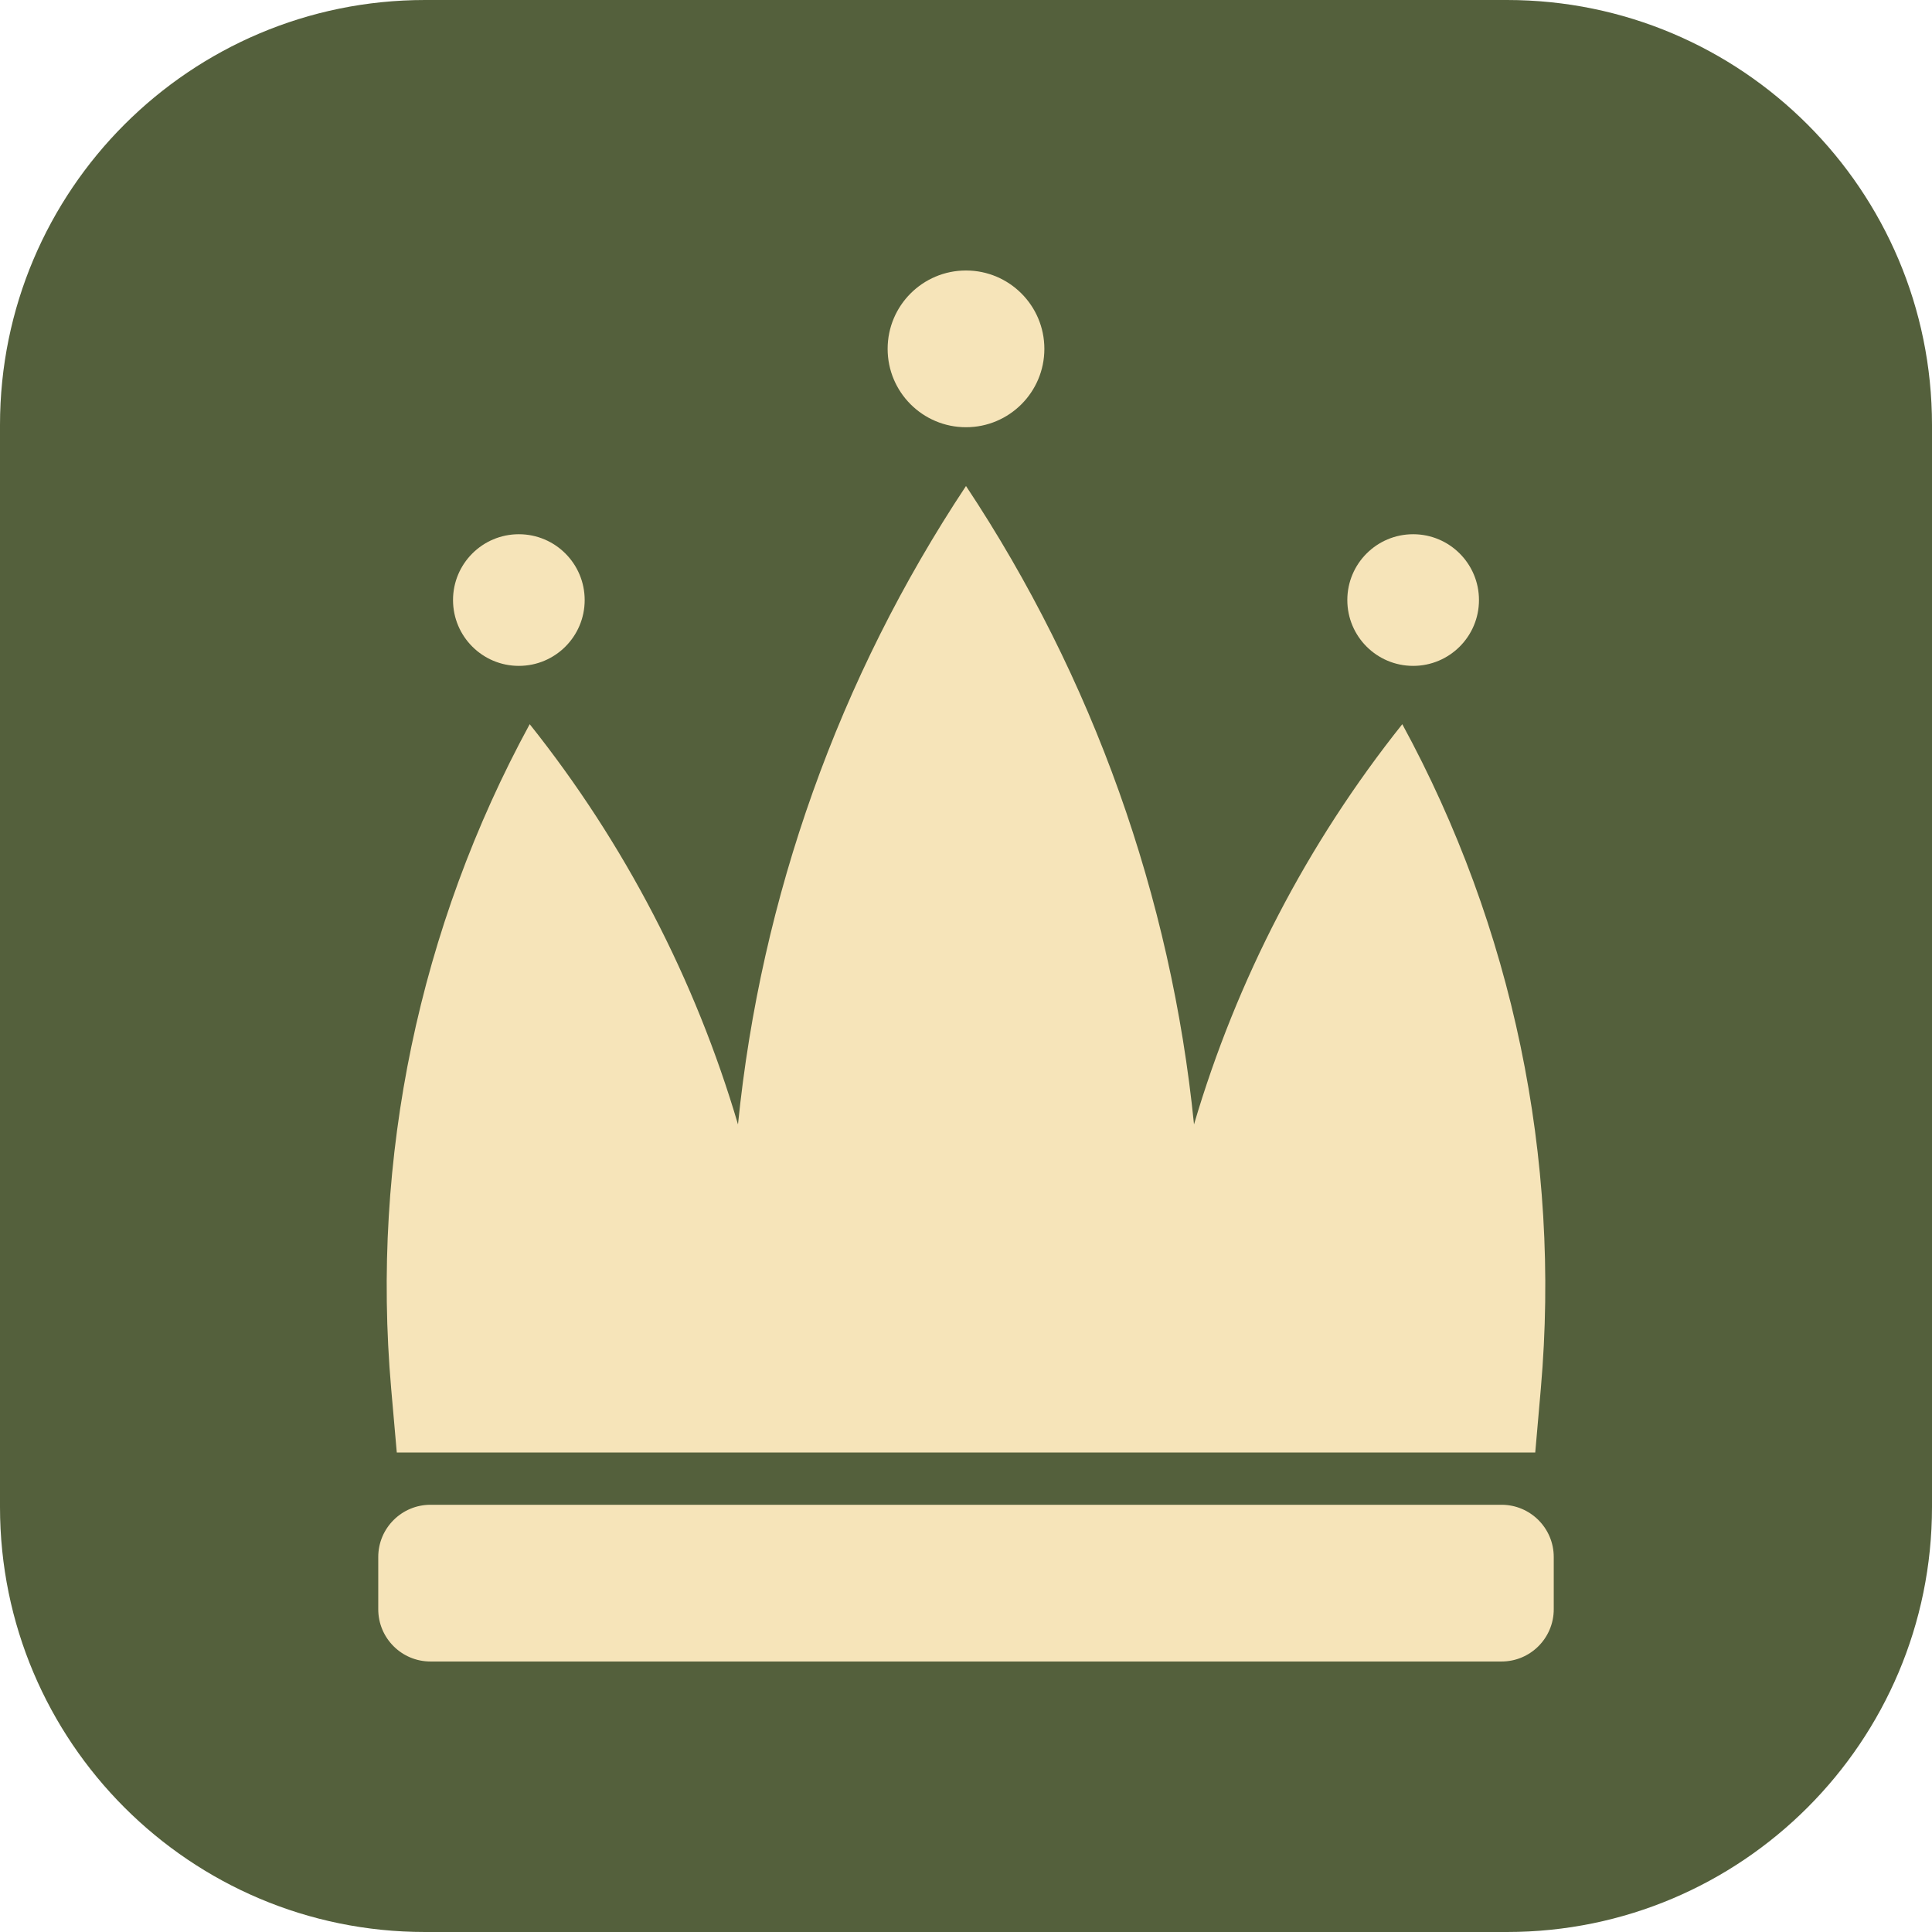
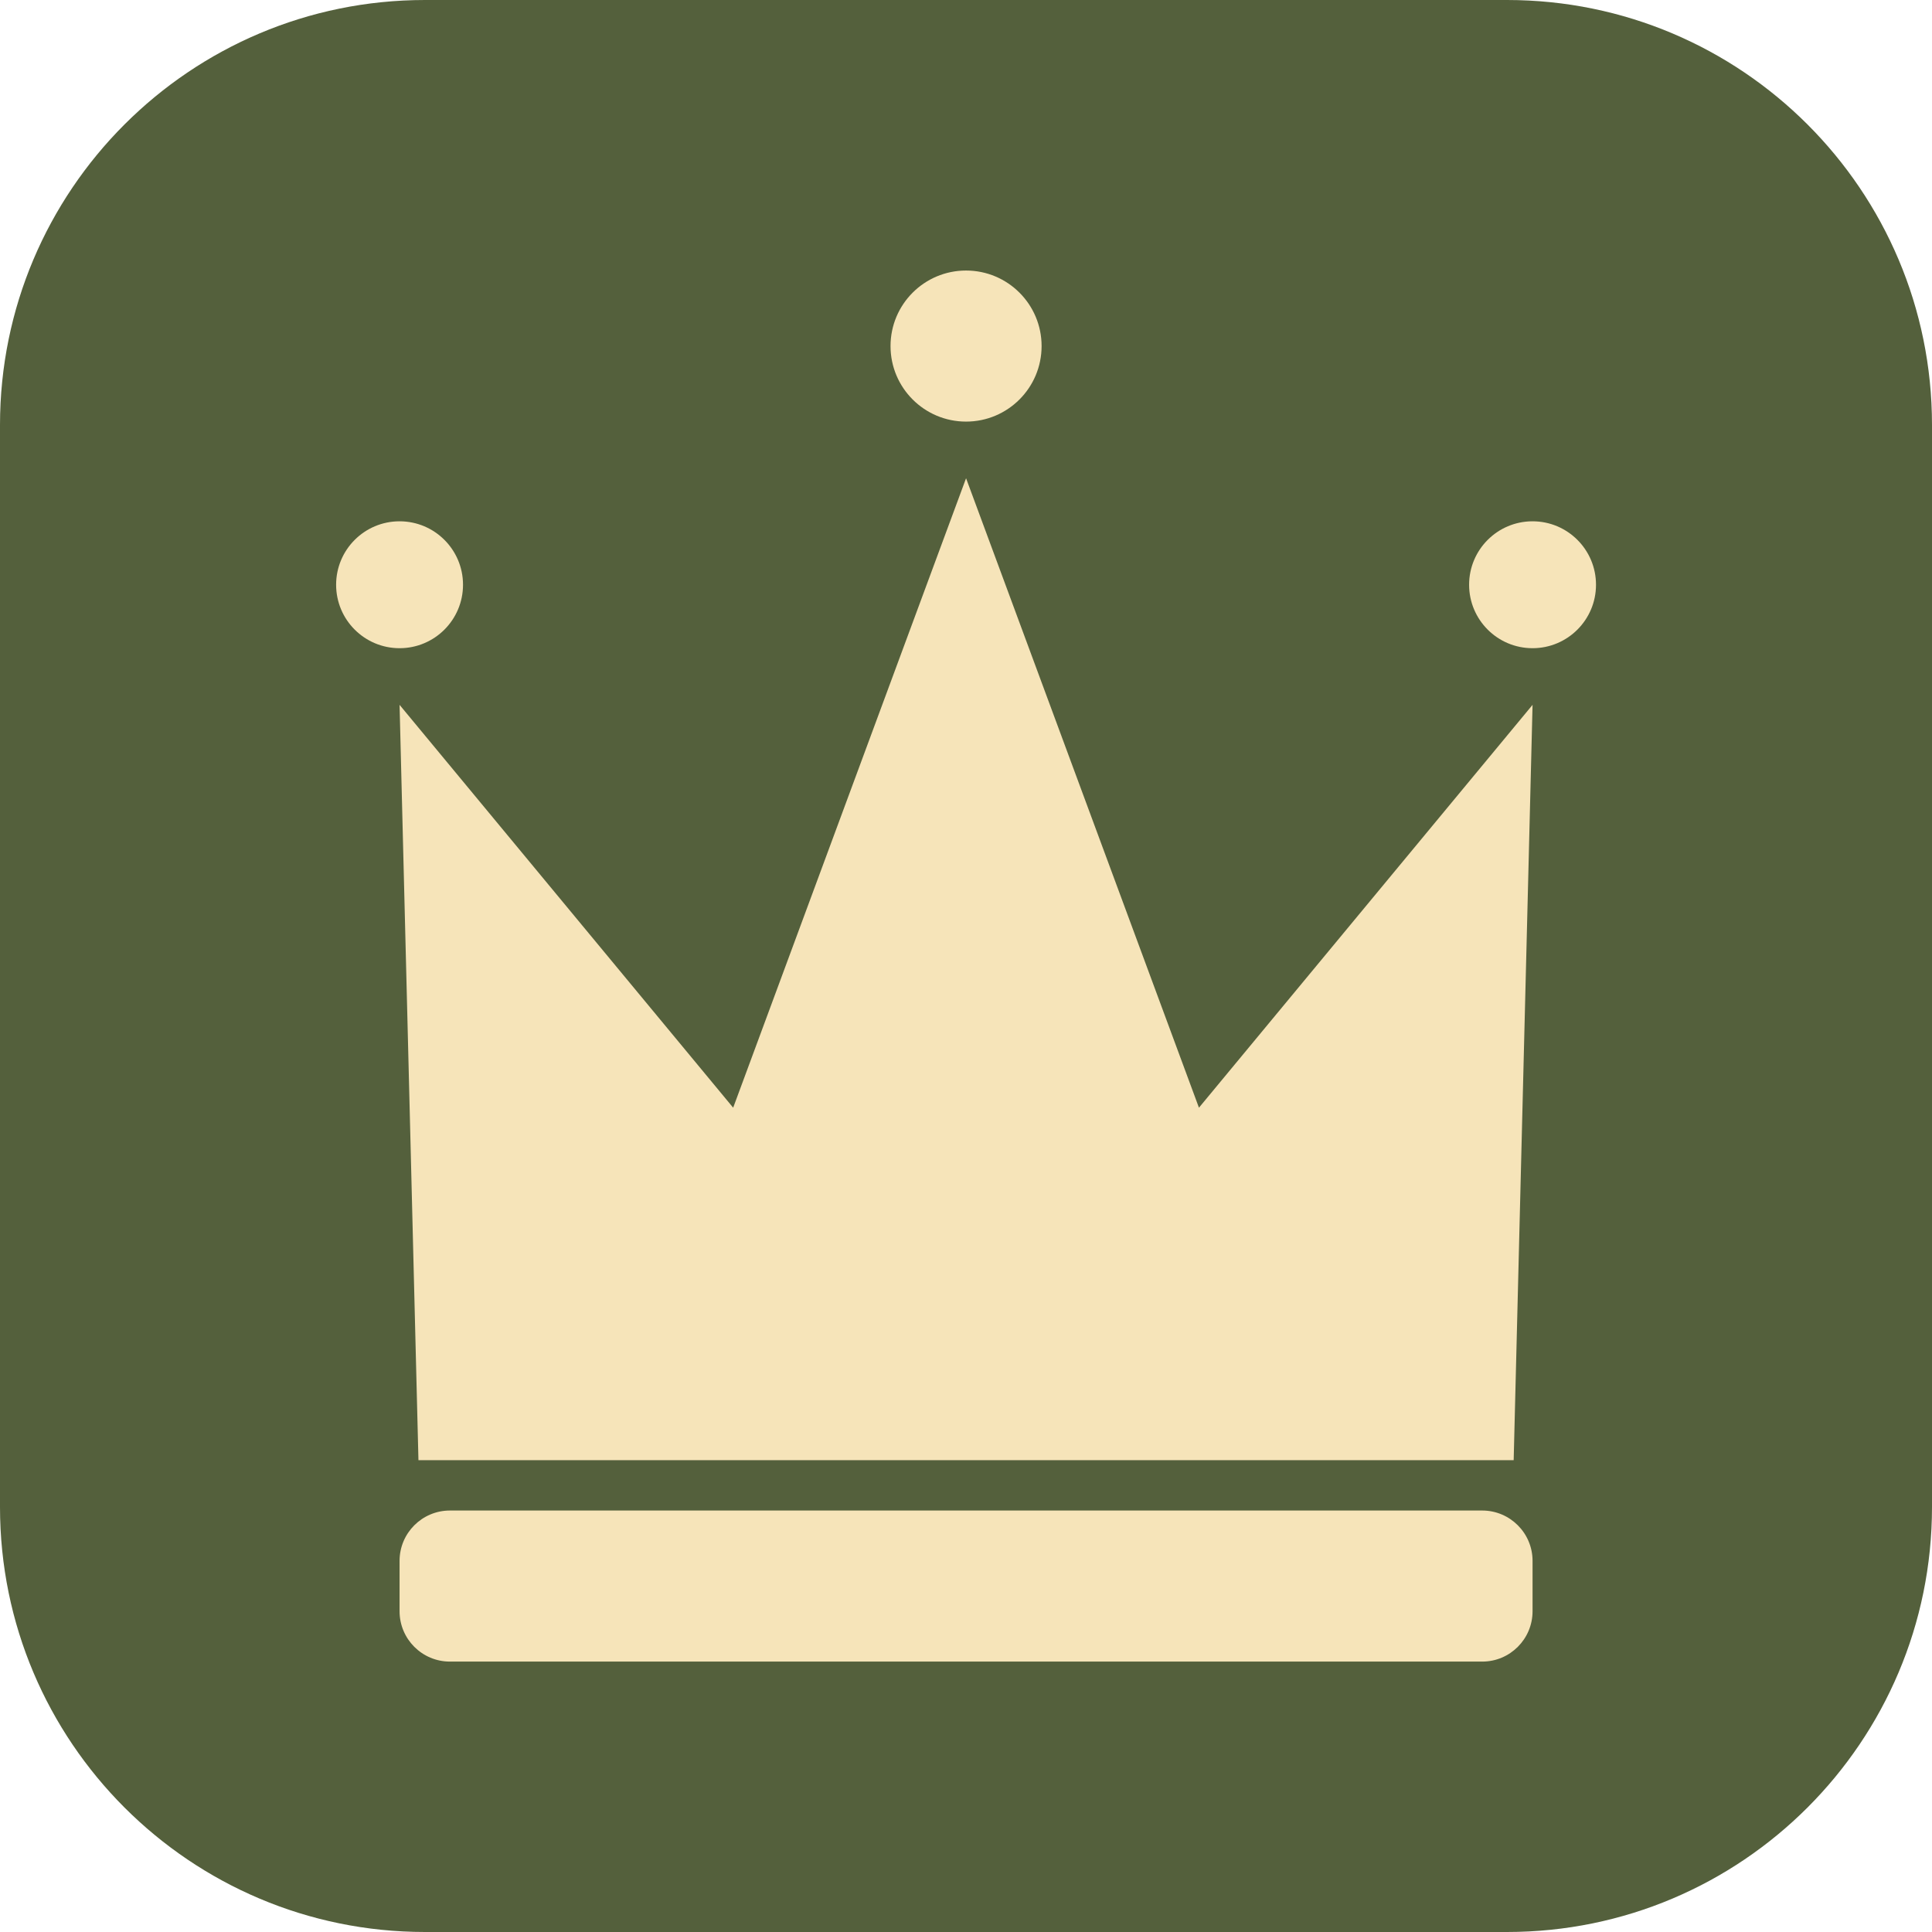
- <svg xmlns="http://www.w3.org/2000/svg" viewBox="-73.96 -27.21 147.92 147.92">
-   <rect x="-73.96" y="-27.21" width="147.92" height="147.92" rx="32.54" fill="#54603C" />
-   <path d="M-44.011,79.103c-1.542,-17.63 2.147,-35.323 10.607,-50.867c7.28,9.133 12.676,19.548 15.947,30.643c1.754,-17.416 7.721,-34.202 17.457,-48.879c9.735,14.677 15.703,31.463 17.457,48.879c3.271,-11.095 8.667,-21.51 15.947,-30.643c8.46,15.544 12.149,33.238 10.607,50.867l-0.428,4.897h-87.164z" fill="#F6E4B9" />
+ <svg xmlns="http://www.w3.org/2000/svg" viewBox="-76.74 -31.99 153.47 153.47">
+   <rect x="-76.74" y="-31.99" width="153.47" height="153.47" rx="33.76" fill="#54603C" />
+   <path d="M-45,24l26.5,32l18.5,-50l18.5,50l26.5,-32l-1.5,60l-87,0z" fill="#F6E4B9" />
  <path d="M-41,100c-2.209,0 -4,-1.791 -4,-4v-4c0,-2.209 1.791,-4 4,-4h82c2.209,0 4,1.791 4,4v4c0,2.209 -1.791,4 -4,4z" fill="#F6E4B9" />
-   <path d="M-6,-0.5c0,-3.314 2.686,-6 6,-6c3.314,0 6,2.686 6,6c0,3.314 -2.686,6 -6,6c-3.314,0 -6,-2.686 -6,-6z" fill="#F6E4B9" />
-   <path d="M-39.275,18.732c0,-2.784 2.256,-5.04 5.04,-5.04c2.784,0 5.04,2.256 5.04,5.04c0,2.784 -2.256,5.04 -5.04,5.04c-2.784,0 -5.04,-2.256 -5.04,-5.04z" fill="#F6E4B9" />
-   <path d="M29.195,18.732c0,-2.784 2.256,-5.04 5.04,-5.04c2.784,0 5.04,2.256 5.04,5.04c0,2.784 -2.256,5.04 -5.04,5.04c-2.784,0 -5.04,-2.256 -5.04,-5.04z" fill="#F6E4B9" />
+   <path d="M-6,-4.5c0,-3.314 2.686,-6 6,-6c3.314,0 6,2.686 6,6c0,3.314 -2.686,6 -6,6c-3.314,0 -6,-2.686 -6,-6z" fill="#F6E4B9" />
+   <path d="M-50.04,14.46c0,-2.784 2.256,-5.04 5.04,-5.04c2.784,0 5.04,2.256 5.04,5.04c0,2.784 -2.256,5.04 -5.04,5.04c-2.784,0 -5.04,-2.256 -5.04,-5.04z" fill="#F6E4B9" />
+   <path d="M39.96,14.46c0,-2.784 2.256,-5.04 5.04,-5.04c2.784,0 5.04,2.256 5.04,5.04c0,2.784 -2.256,5.04 -5.04,5.04c-2.784,0 -5.04,-2.256 -5.04,-5.04z" fill="#F6E4B9" />
</svg>
